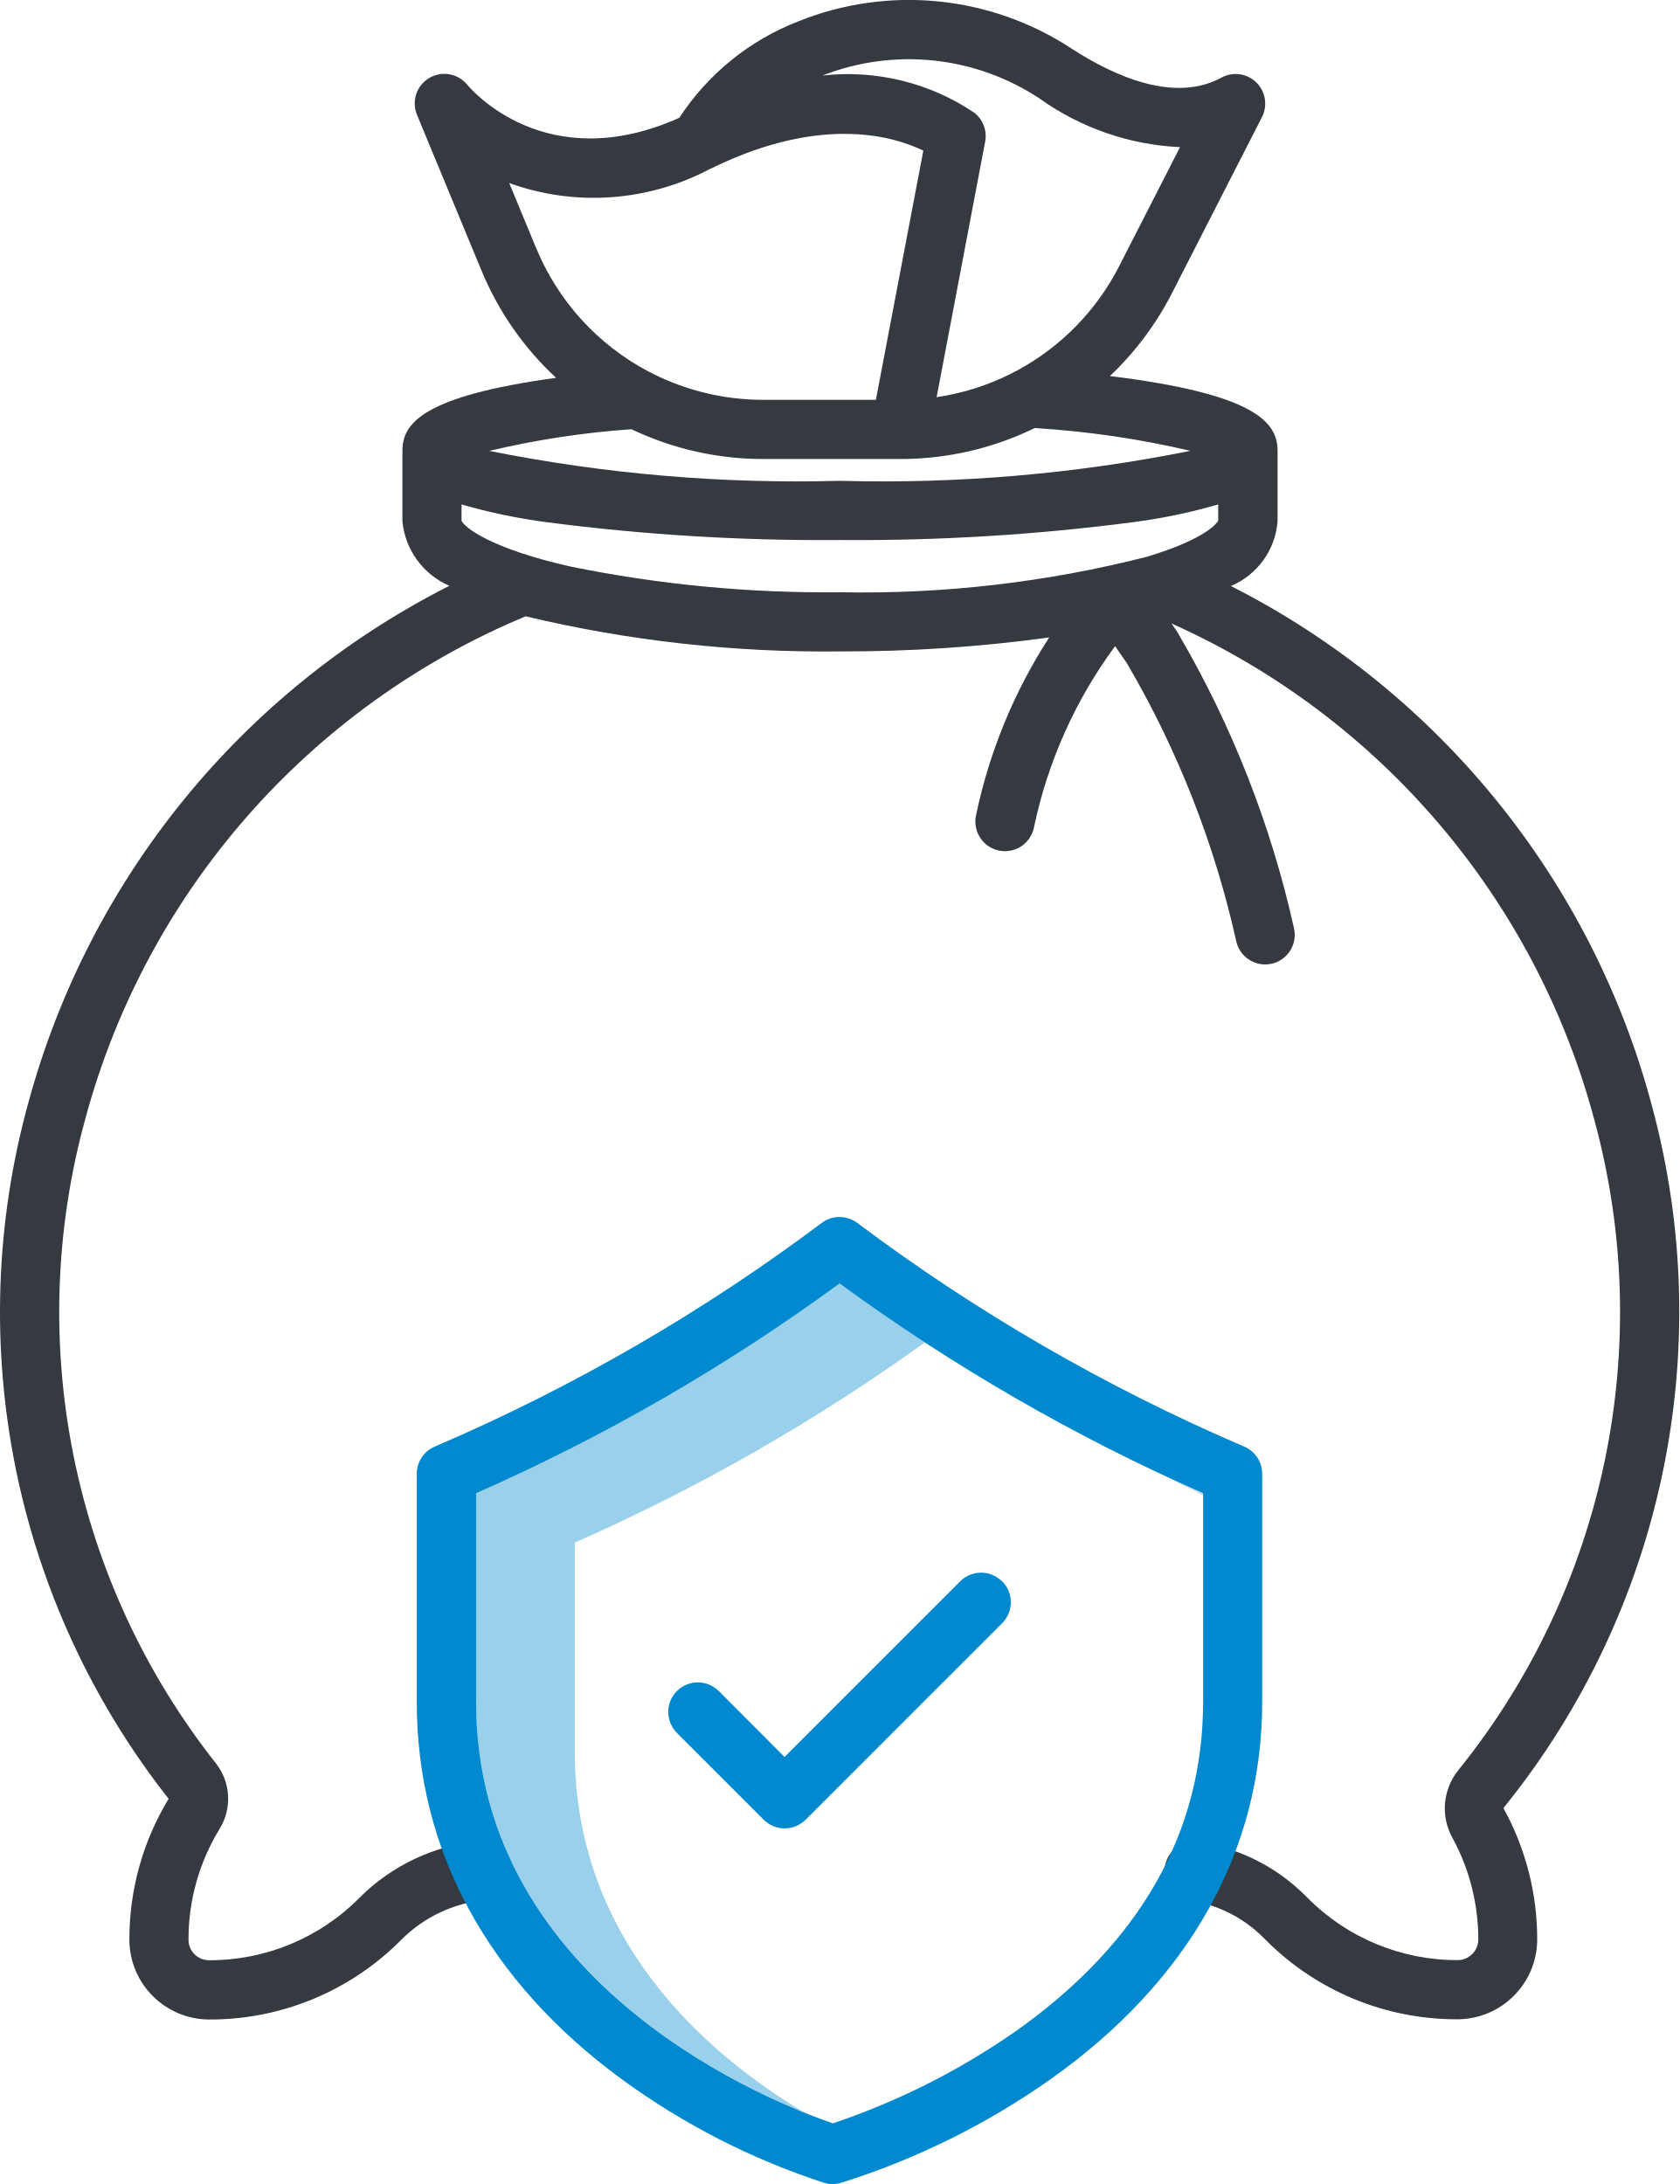
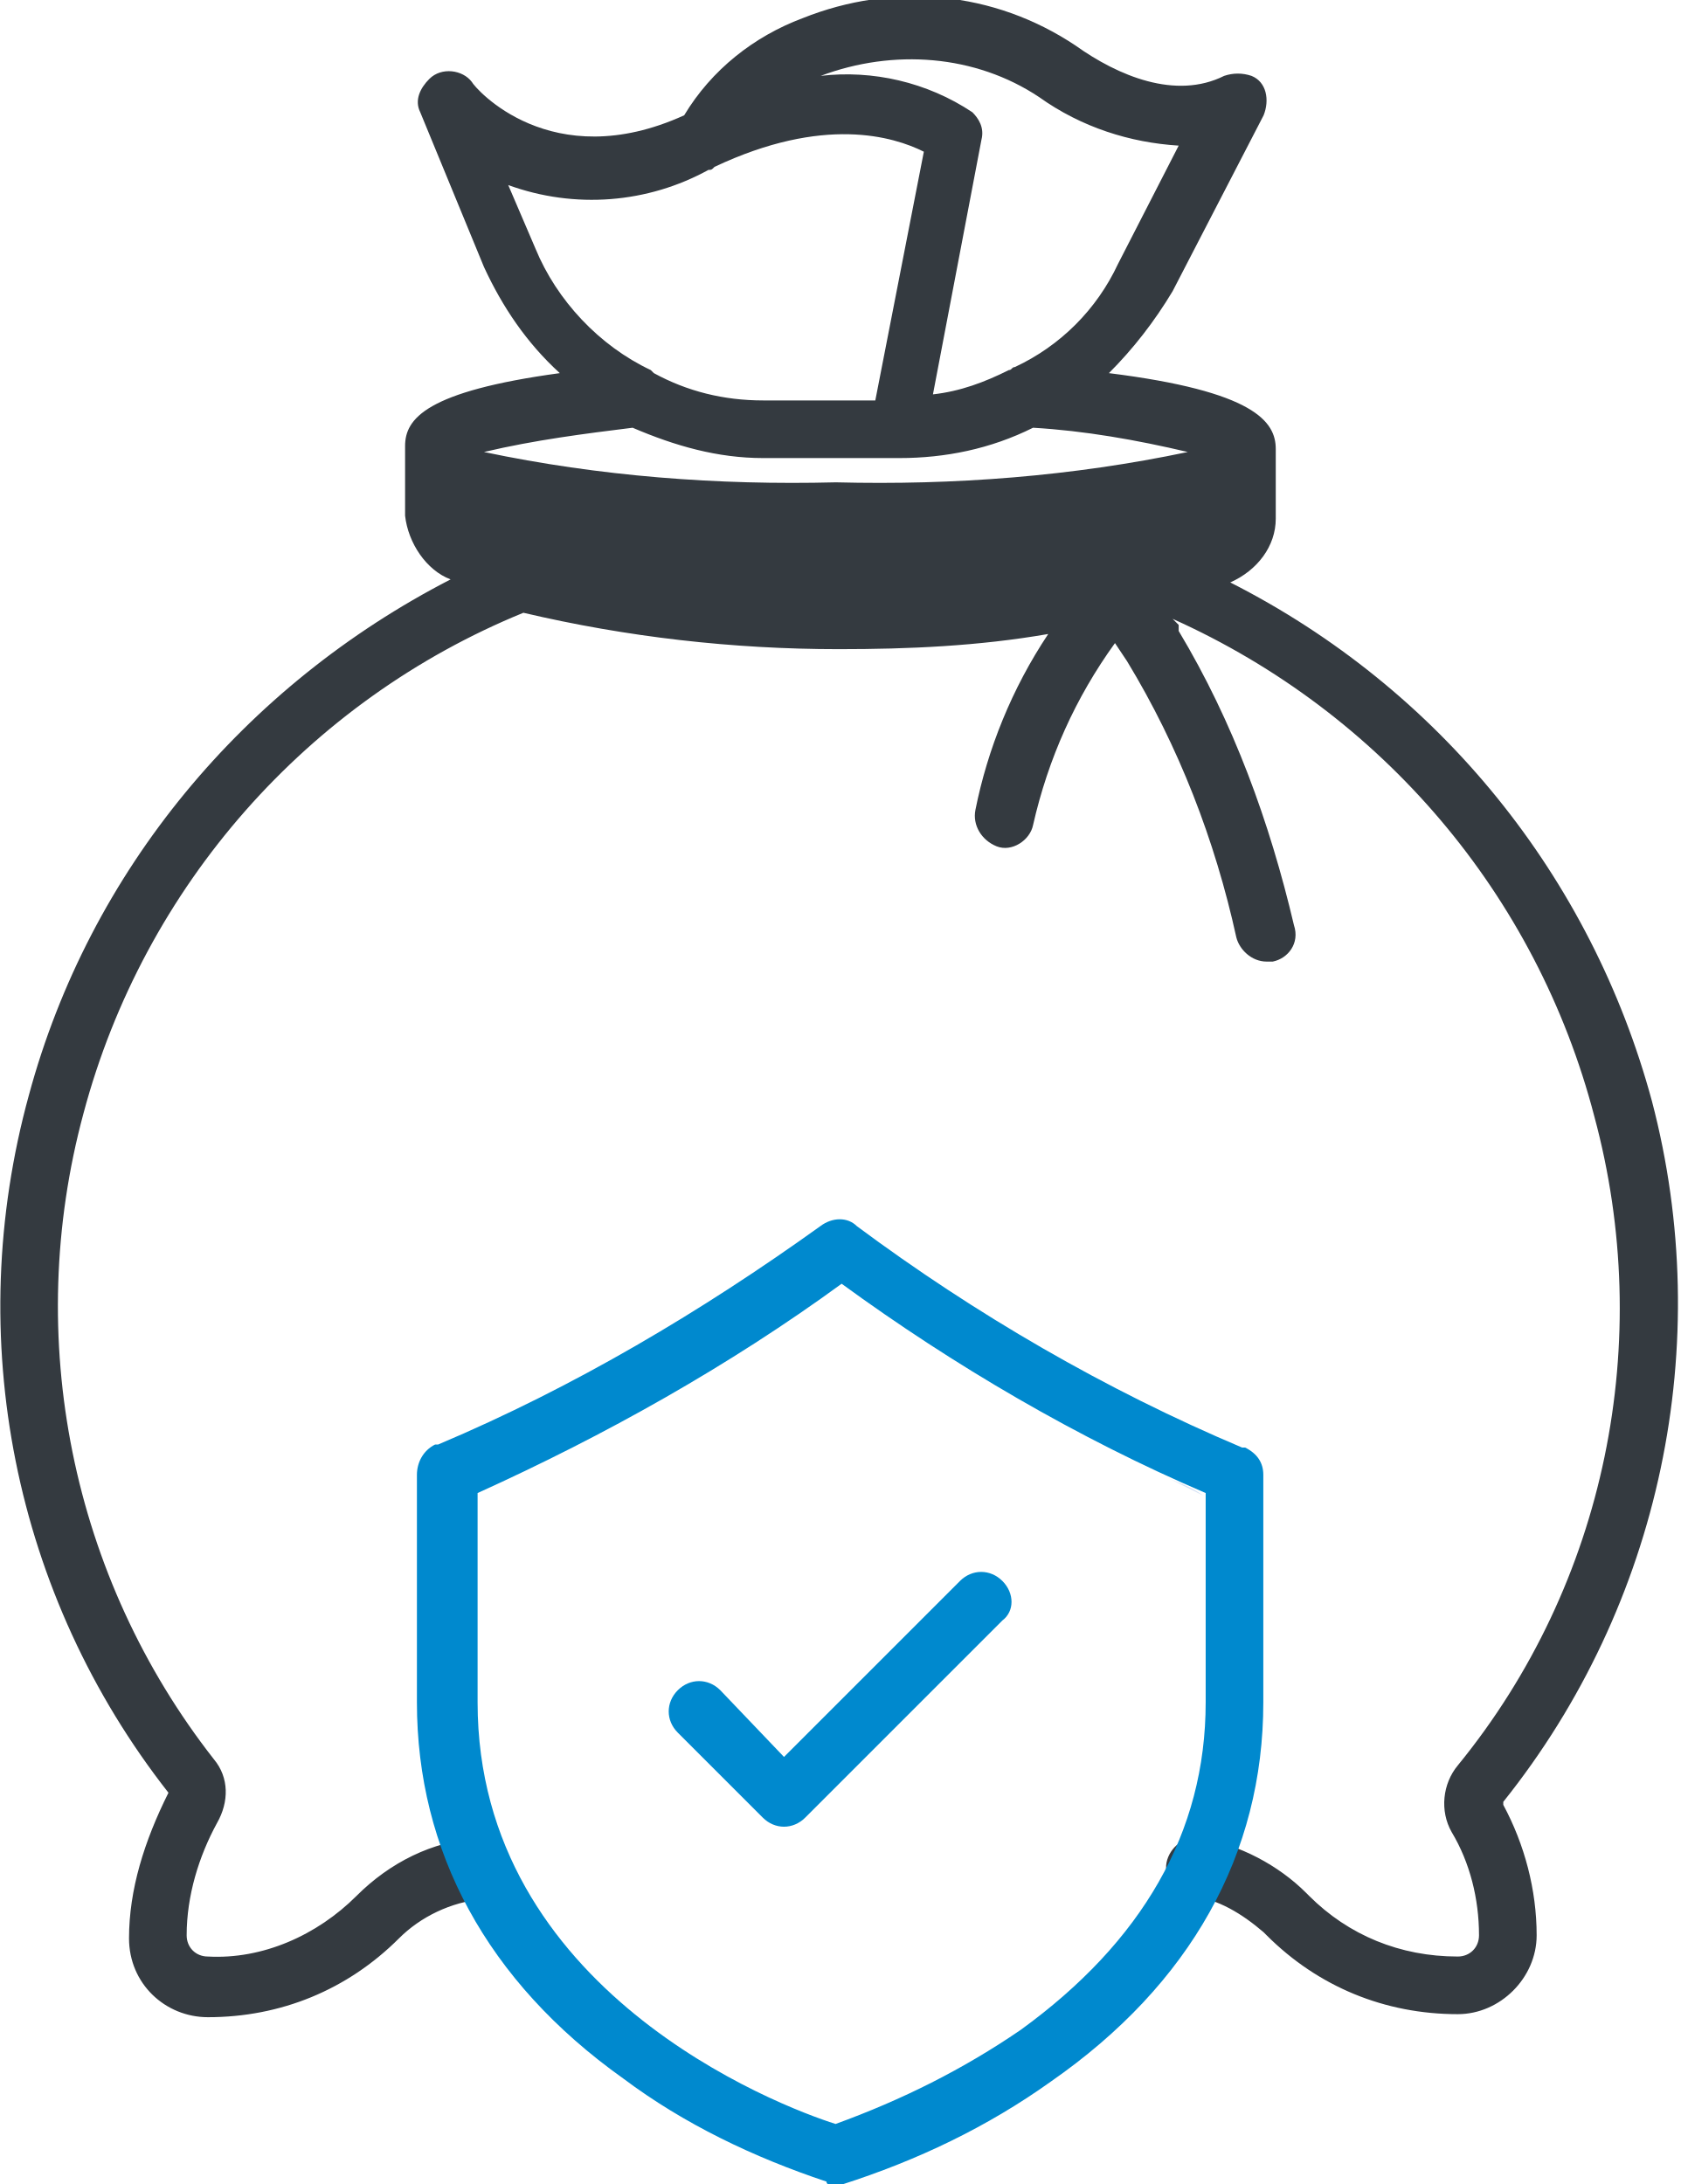
- <svg xmlns="http://www.w3.org/2000/svg" width="55.36" height="72" viewBox="0 0 55.36 72">
+ <svg xmlns="http://www.w3.org/2000/svg" version="1.1" id="Layer_1" x="0px" y="0px" viewBox="0 0 55.4 72" enable-background="new 0 0 55.4 72" xml:space="preserve">
  <g id="business-and-finance" transform="translate(-85.847 -34.699)">
-     <path id="Path_9" data-name="Path 9" d="M323.608,334.659v-.081q-.592-.26-1.177-.535Q323.016,334.357,323.608,334.659Z" transform="translate(-198.099 -250.65)" fill="#d4e1f4" />
-     <path id="Path_10" data-name="Path 10" d="M185.585,310.23v-6.878a63.9,63.9,0,0,0,11.542-6.6q-1.431-.935-2.812-1.945a63.9,63.9,0,0,1-11.983,6.916V308.6c0,8.34,7.745,12.3,10.808,13.536C189.718,320.075,185.585,316.322,185.585,310.23Z" transform="translate(-80.79 -217.798)" fill="rgba(0,137,206,0.4)" />
-     <path id="Path_11" data-name="Path 11" d="M90.112,98.649a2.637,2.637,0,0,0,2.637,2.627,8.869,8.869,0,0,0,6.316-2.617l.017-.017a4.525,4.525,0,0,1,2.763-1.306.976.976,0,1,0-.187-1.943A6.479,6.479,0,0,0,97.7,97.26l-.016.016a6.932,6.932,0,0,1-4.938,2.046.675.675,0,0,1-.685-.677,6.967,6.967,0,0,1,1.03-3.661,1.888,1.888,0,0,0-.122-2.147,24.014,24.014,0,0,1-4.3-21.289,24.988,24.988,0,0,1,14.506-16.531,42.486,42.486,0,0,0,10.359,1.157,49.474,49.474,0,0,0,6.9-.46,17.289,17.289,0,0,0-2.408,5.847.976.976,0,1,0,1.91.4A15.366,15.366,0,0,1,122.607,56l.393.57.021.036a31.789,31.789,0,0,1,3.581,9.128.976.976,0,0,0,.951.76.987.987,0,0,0,.217-.024.976.976,0,0,0,.735-1.168,33.733,33.733,0,0,0-3.8-9.686l-.041-.07c-.011-.019-.023-.038-.036-.056l-.163-.237a24.979,24.979,0,0,1,13.947,16.389,24.067,24.067,0,0,1-4.484,21.407l-.008.01a2,2,0,0,0-.2,2.214,6.981,6.981,0,0,1,.86,3.379.682.682,0,0,1-.693.666,6.933,6.933,0,0,1-4.929-2.046l-.08-.08a6.288,6.288,0,0,0-3.5-1.766.976.976,0,1,0-.289,1.93,4.322,4.322,0,0,1,2.4,1.214l.08.08a8.873,8.873,0,0,0,6.308,2.619h0a2.637,2.637,0,0,0,2.645-2.612,8.939,8.939,0,0,0-1.1-4.326.056.056,0,0,1,.011-.056l.006-.007A26,26,0,0,0,140.3,71.14a26.994,26.994,0,0,0-13.875-17.121,2.528,2.528,0,0,0,1.538-2.129V49.648c0-.012,0-.024,0-.037s0-.034,0-.052c0-.939-.737-1.874-5.527-2.463a10.1,10.1,0,0,0,2.053-2.747l2.961-5.792a.976.976,0,0,0-1.336-1.3c-1.554.848-3.543-.05-4.937-.953a9.77,9.77,0,0,0-9.016-.9,8.245,8.245,0,0,0-3.919,3.178c-4.394,1.971-6.874-.947-6.988-1.085a.976.976,0,0,0-1.661.987l2.127,5.135a10.066,10.066,0,0,0,2.459,3.536c-4.386.6-5.066,1.5-5.066,2.4,0,.017,0,.034,0,.052s0,.024,0,.037v2.243a2.582,2.582,0,0,0,1.548,2.124A27.03,27.03,0,0,0,86.787,71.033,25.943,25.943,0,0,0,91.406,94,8.916,8.916,0,0,0,90.112,98.649Zm14.541-45.273c-2.656-.6-3.493-1.294-3.591-1.508v-.539a18.866,18.866,0,0,0,2.821.587,70.275,70.275,0,0,0,9.651.586,70.372,70.372,0,0,0,9.65-.586,18.867,18.867,0,0,0,2.822-.587v.537c-.042.075-.4.6-2.339,1.184l-.029.008a37.944,37.944,0,0,1-10.1,1.166A42.126,42.126,0,0,1,104.654,53.376Zm15.459-15.433a8.645,8.645,0,0,0,4.635,1.607l-2,3.912a8.087,8.087,0,0,1-3.365,3.449.959.959,0,0,0-.172.09,8.075,8.075,0,0,1-2.486.791l1.6-8.426a.976.976,0,0,0-.35-.945,7.452,7.452,0,0,0-5.018-1.231A7.82,7.82,0,0,1,120.112,37.943ZM103.52,42.875l-.886-2.141a8.2,8.2,0,0,0,6.627-.47.982.982,0,0,0,.164-.077c3.557-1.7,5.908-.988,6.86-.522l-1.564,8.215H111.01a8.109,8.109,0,0,1-3.638-.859.963.963,0,0,0-.142-.072,8.088,8.088,0,0,1-3.709-4.074Zm3.143,5.974a10.063,10.063,0,0,0,4.347.982h4.519a10.064,10.064,0,0,0,4.427-1.02,30.524,30.524,0,0,1,5.136.751,51.527,51.527,0,0,1-11.558.988,51.534,51.534,0,0,1-11.556-.987,29.013,29.013,0,0,1,4.686-.714Z" fill="#343a40" />
-     <g id="Group_2" data-name="Group 2" transform="translate(99.59 74.82)">
-       <path id="Path_12" data-name="Path 12" d="M184.043,313.22a.982.982,0,0,0,.265-.037,24.98,24.98,0,0,0,6.89-3.4c4.583-3.24,7-7.546,7-12.454v-7.518a.976.976,0,0,0-.591-.9l-.084-.036a61.932,61.932,0,0,1-12.674-7.339.976.976,0,0,0-1.171,0,61.927,61.927,0,0,1-12.674,7.338l-.085.037a.976.976,0,0,0-.591.9v7.518c0,4.9,2.34,9.2,6.767,12.444a23.815,23.815,0,0,0,6.669,3.411.975.975,0,0,0,.274.039Zm-11.759-15.894v-6.878a63.9,63.9,0,0,0,11.983-6.916,63.913,63.913,0,0,0,11.983,6.916v6.878c0,4.291-2.064,7.934-6.135,10.828a23.794,23.794,0,0,1-6.068,3.066C182.269,310.615,172.284,306.8,172.284,297.326Z" transform="translate(-170.332 -281.341)" fill="#0089ce" />
-       <path id="Path_13" data-name="Path 13" d="M232.323,353.7a.976.976,0,0,0-1.38,0l-5.79,5.79L223,357.331a.976.976,0,1,0-1.38,1.38l2.848,2.848a.976.976,0,0,0,1.38,0l6.48-6.48a.976.976,0,0,0,0-1.381Z" transform="translate(-213.034 -341.689)" fill="#0089ce" />
+     <path id="Path_9" fill="#D4E1F4" d="M125.5,84L125.5,84c-0.4-0.3-0.8-0.4-1.2-0.6C124.7,83.6,125.1,83.8,125.5,84z" />
+     <path id="Path_11" fill="#343A40" d="M90.1,98.6c0,1.5,1.2,2.6,2.6,2.6c2.4,0,4.6-0.9,6.3-2.6l0,0c0.7-0.7,1.7-1.2,2.8-1.3   c0.5,0,0.9-0.5,0.9-1.1c0-0.5-0.5-0.9-1.1-0.9c0,0,0,0,0,0c-1.5,0.1-2.9,0.8-4,1.9l0,0c-1.3,1.3-3.1,2.1-4.9,2   c-0.4,0-0.7-0.3-0.7-0.7c0,0,0,0,0,0c0-1.3,0.4-2.6,1-3.7c0.4-0.7,0.4-1.5-0.1-2.1c-4.7-6-6.3-13.9-4.3-21.3   c2-7.5,7.4-13.6,14.5-16.5c3.4,0.8,6.9,1.2,10.4,1.2c2.3,0,4.6-0.1,6.9-0.5c-1.2,1.8-2,3.8-2.4,5.8c-0.1,0.5,0.2,1,0.7,1.2   s1.1-0.2,1.2-0.7c0,0,0,0,0,0c0.5-2.2,1.4-4.2,2.7-6l0.4,0.6l0,0c1.7,2.8,2.9,5.9,3.6,9.1c0.1,0.4,0.5,0.8,1,0.8c0.1,0,0.1,0,0.2,0   c0.5-0.1,0.9-0.6,0.7-1.2c-0.8-3.4-2-6.7-3.8-9.7l0-0.1c0,0,0,0,0-0.1l-0.2-0.2c6.9,3.1,12,9.1,13.9,16.4c2,7.4,0.4,15.4-4.5,21.4   l0,0c-0.5,0.6-0.6,1.5-0.2,2.2c0.6,1,0.9,2.2,0.9,3.4c0,0.4-0.3,0.7-0.7,0.7c-1.9,0-3.6-0.7-4.9-2l-0.1-0.1   c-0.9-0.9-2.2-1.6-3.5-1.8c-0.5-0.1-1,0.3-1.1,0.8c-0.1,0.5,0.3,1,0.8,1.1c0,0,0,0,0,0c0.9,0.1,1.7,0.6,2.4,1.2l0.1,0.1   c1.7,1.7,3.9,2.6,6.3,2.6l0,0c1.4,0,2.6-1.2,2.6-2.6c0-1.5-0.4-3-1.1-4.3c0,0,0,0,0-0.1l0,0c5.2-6.5,7-15.1,4.9-23.1   c-2-7.4-7-13.6-13.9-17.1c0.9-0.4,1.5-1.2,1.5-2.1v-2.2c0,0,0,0,0,0s0,0,0-0.1c0-0.9-0.7-1.9-5.5-2.5c0.8-0.8,1.5-1.7,2.1-2.7   l3-5.8c0.2-0.5,0.1-1.1-0.4-1.3c-0.3-0.1-0.6-0.1-0.9,0c-1.6,0.8-3.5,0-4.9-1c-2.7-1.8-6-2.1-9-0.9c-1.6,0.6-3,1.7-3.9,3.2   c-4.4,2-6.9-0.9-7-1.1c-0.3-0.4-1-0.5-1.4-0.1c-0.3,0.3-0.5,0.7-0.3,1.1l2.1,5.1c0.6,1.3,1.4,2.5,2.5,3.5c-4.4,0.6-5.1,1.5-5.1,2.4   c0,0,0,0,0,0.1s0,0,0,0v2.2c0.1,0.9,0.7,1.8,1.5,2.1c-6.8,3.5-11.9,9.6-13.9,17c-2.2,8-0.5,16.5,4.6,23   C90.6,95.4,90.1,97,90.1,98.6z M120.1,37.9c1.4,1,3,1.5,4.6,1.6l-2,3.9c-0.7,1.5-1.9,2.7-3.4,3.4c-0.1,0-0.1,0.1-0.2,0.1   c-0.8,0.4-1.6,0.7-2.5,0.8l1.6-8.4c0.1-0.4-0.1-0.7-0.3-0.9c-1.5-1-3.3-1.4-5-1.2C115.3,36.3,118,36.5,120.1,37.9z M103.5,42.9   l-0.9-2.1c2.2,0.8,4.6,0.6,6.6-0.5c0.1,0,0.1,0,0.2-0.1c3.6-1.7,5.9-1,6.9-0.5l-1.6,8.2H111c-1.3,0-2.5-0.3-3.6-0.9   c0,0-0.1-0.1-0.1-0.1C105.6,46.1,104.2,44.6,103.5,42.9L103.5,42.9z M106.7,48.8c1.4,0.6,2.8,1,4.3,1h4.5c1.5,0,3-0.3,4.4-1   c1.7,0.1,3.4,0.4,5.1,0.8c-3.8,0.8-7.7,1.1-11.6,1c-3.9,0.1-7.8-0.2-11.6-1C103.5,49.2,105.1,49,106.7,48.8L106.7,48.8z" />
+     <g id="Group_2" transform="translate(99.59 74.82)">
+       <path id="Path_12" fill="#0089CE" d="M13.7,31.9c0.1,0,0.2,0,0.3,0c2.5-0.8,4.8-1.9,6.9-3.4c4.6-3.2,7-7.5,7-12.5V8.5    c0-0.4-0.2-0.7-0.6-0.9l-0.1,0c-4.5-1.9-8.8-4.4-12.7-7.3c-0.3-0.3-0.8-0.3-1.2,0C9.4,3.1,5.2,5.6,0.7,7.5l-0.1,0    C0.2,7.7,0,8.1,0,8.5V16c0,4.9,2.3,9.2,6.8,12.4c2,1.5,4.3,2.6,6.7,3.4C13.5,31.9,13.6,31.9,13.7,31.9L13.7,31.9z M2,16V9.1    c4.2-1.9,8.3-4.2,12-6.9c3.7,2.7,7.8,5.1,12,6.9V16c0,4.3-2.1,7.9-6.1,10.8c-1.9,1.3-3.9,2.3-6.1,3.1C11.9,29.3,2,25.5,2,16z" />
+       <path id="Path_13" fill="#0089CE" d="M19.3,12c-0.4-0.4-1-0.4-1.4,0l-5.8,5.8L10,15.6c-0.4-0.4-1-0.4-1.4,0c-0.4,0.4-0.4,1,0,1.4    c0,0,0,0,0,0l2.8,2.8c0.4,0.4,1,0.4,1.4,0l6.5-6.5C19.7,13,19.7,12.4,19.3,12C19.3,12,19.3,12,19.3,12L19.3,12z" />
    </g>
  </g>
+   <path fill="#343A40" d="M76.3,31.8" />
</svg>
